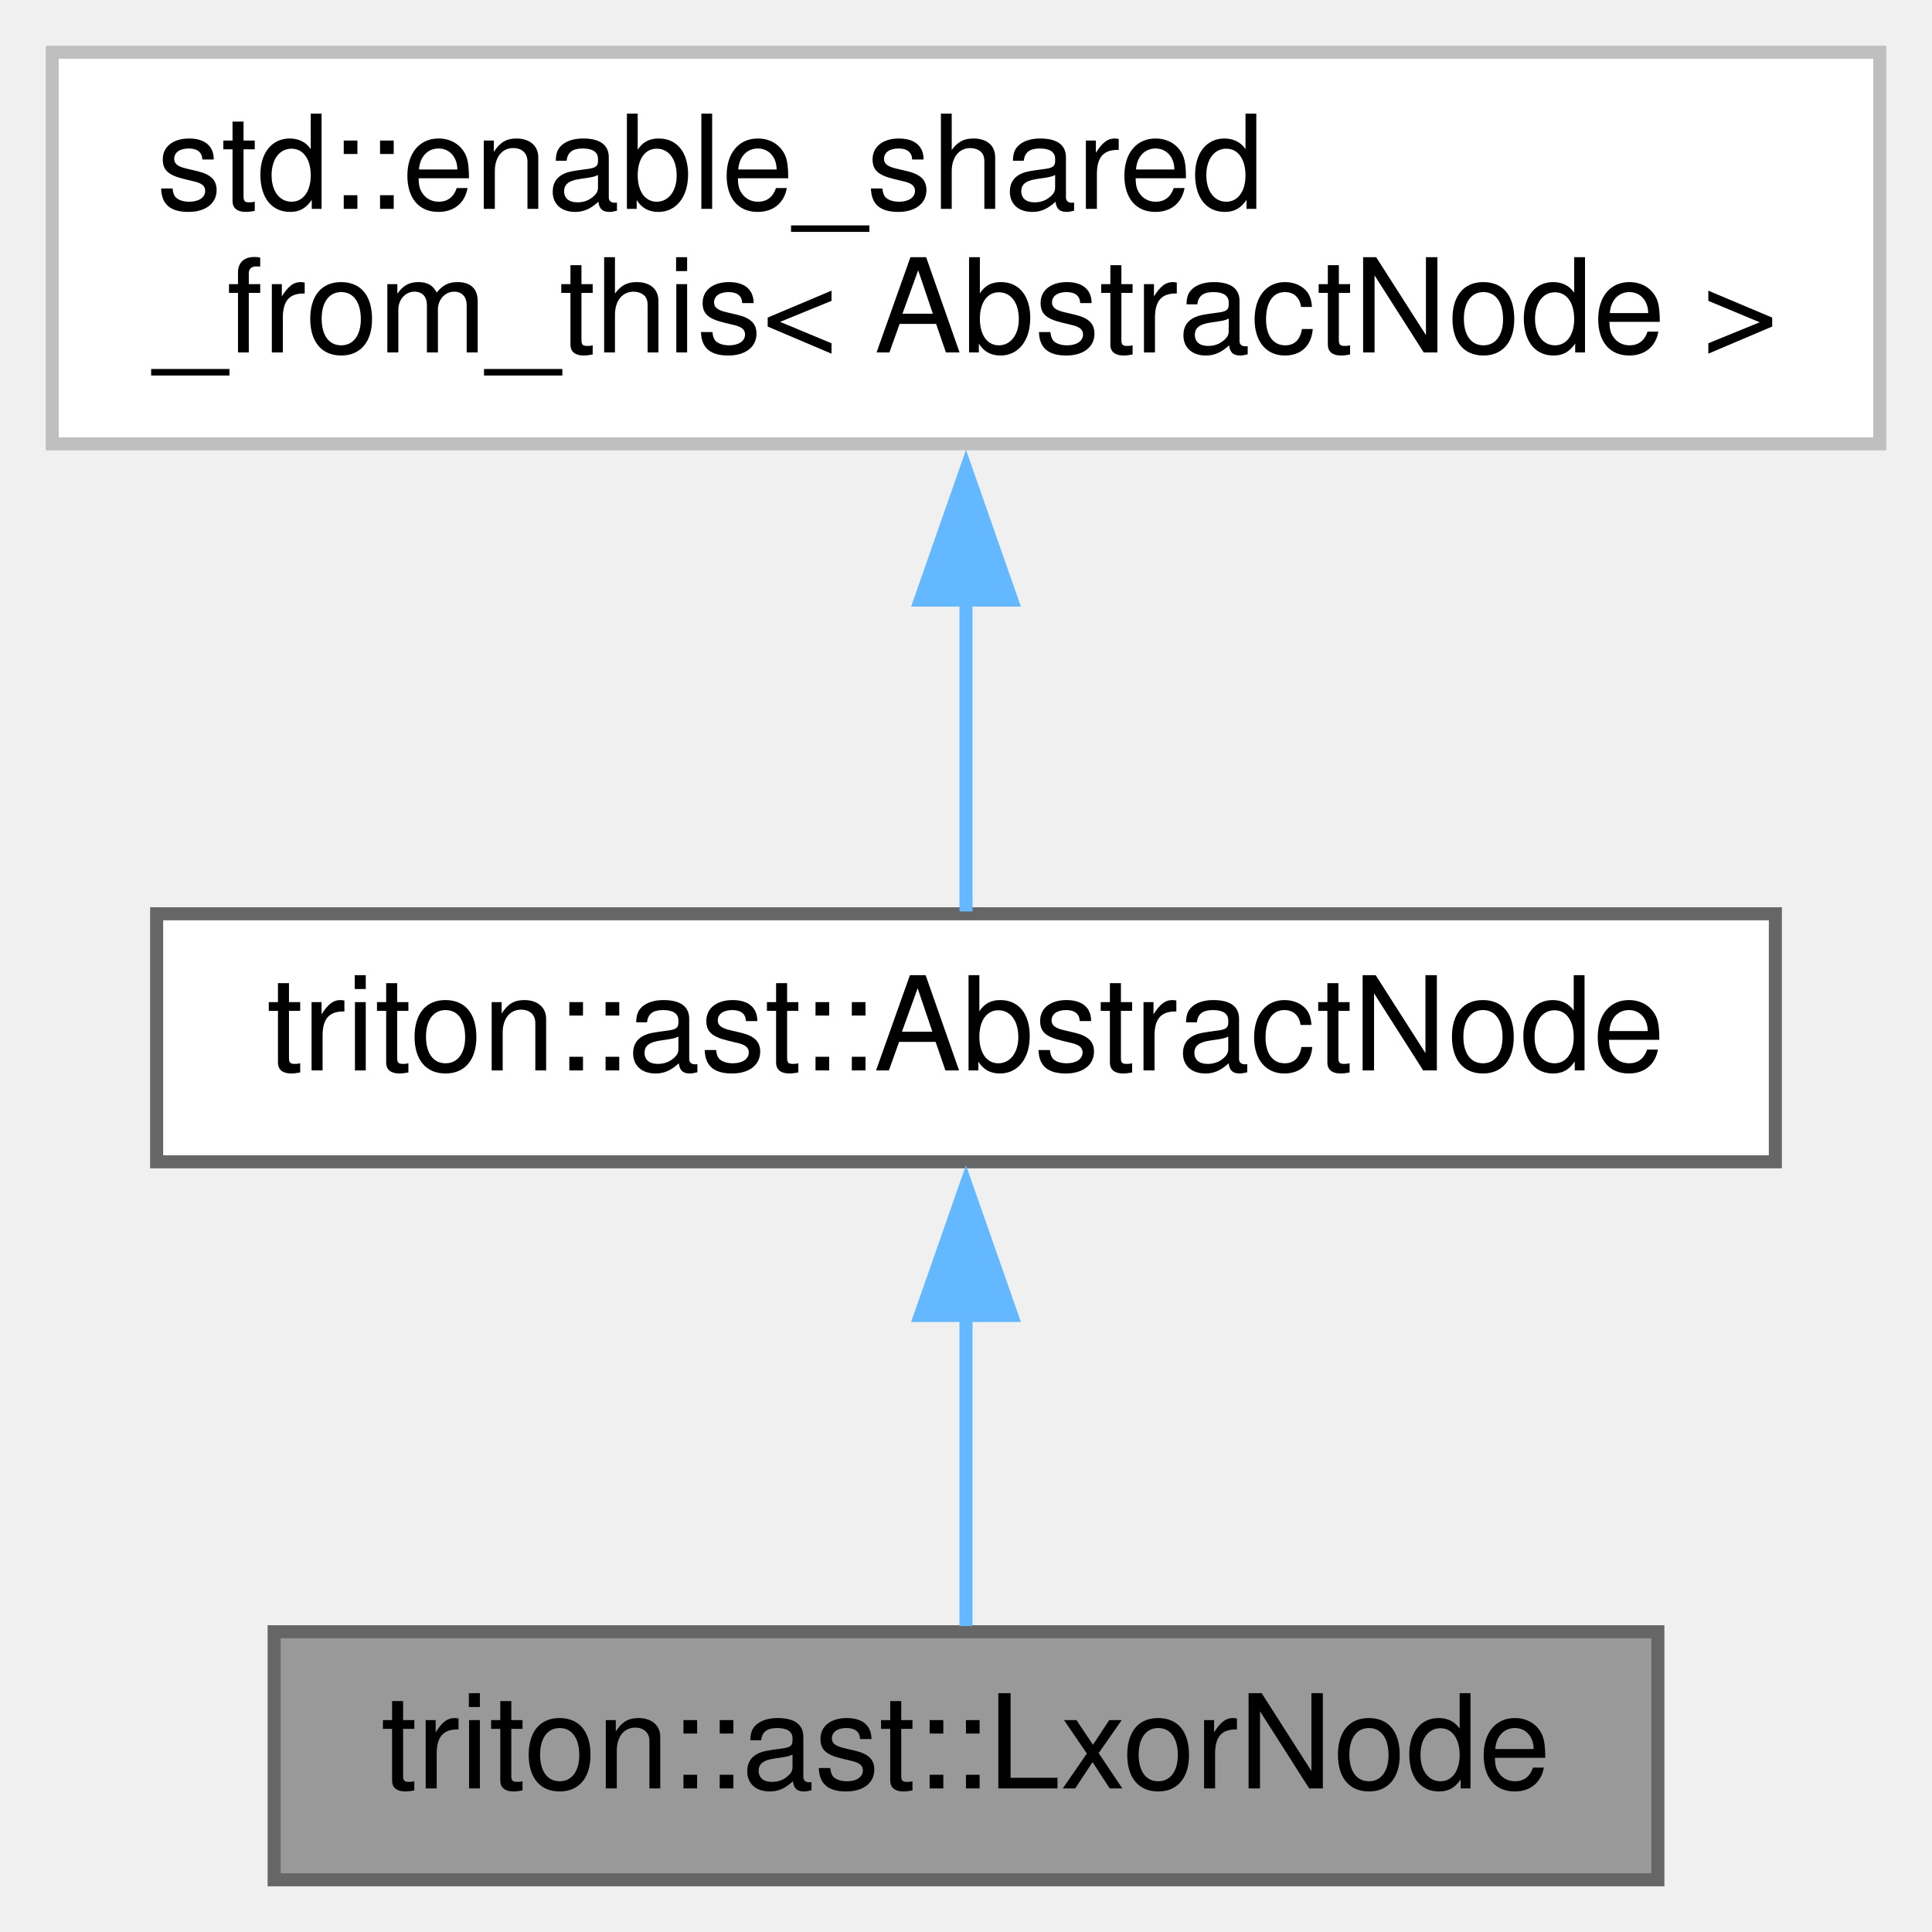
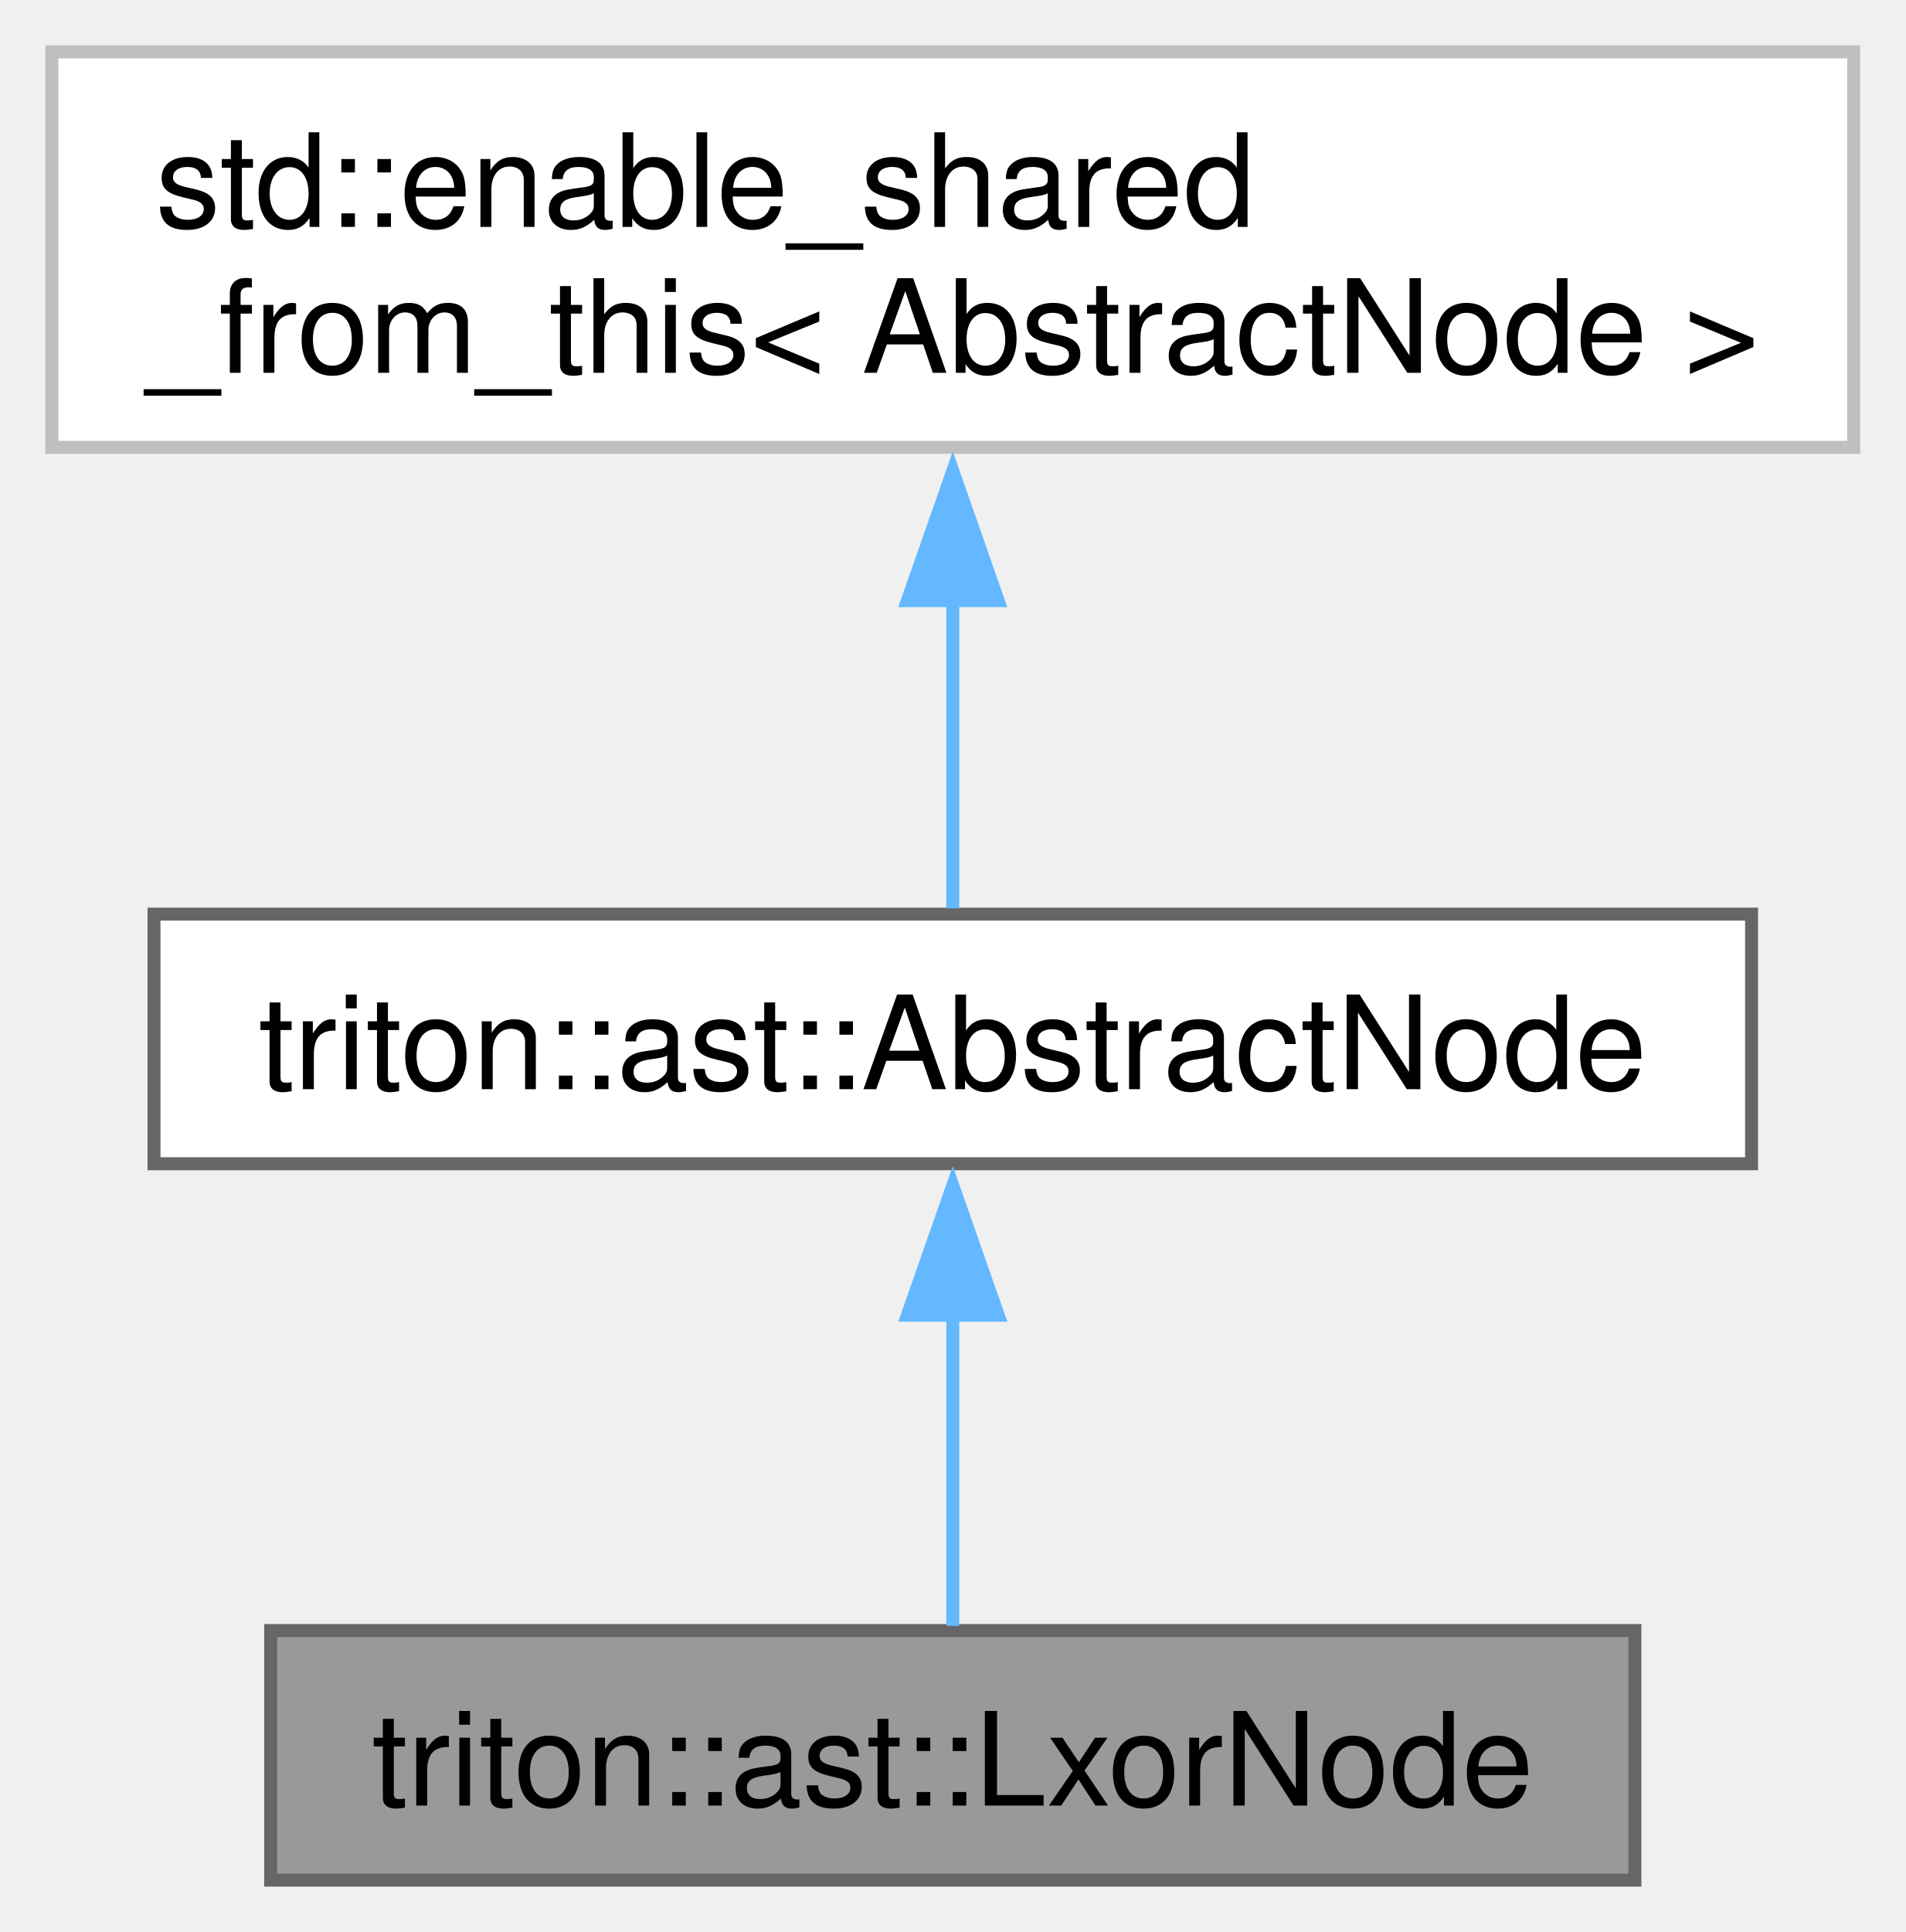
- <svg xmlns="http://www.w3.org/2000/svg" xmlns:xlink="http://www.w3.org/1999/xlink" width="148pt" height="148pt" viewBox="0.00 0.00 148.00 148.00">
-   <g id="graph0" class="graph" transform="scale(1 1) rotate(0) translate(4 144)">
-     <g id="node1" class="node">
-       <g id="a_node1">
+ <svg xmlns="http://www.w3.org/2000/svg" xmlns:xlink="http://www.w3.org/1999/xlink" width="147pt" height="149pt" viewBox="0.00 0.00 147.00 149.00">
+   <g id="graph0" class="graph" transform="scale(1 1) rotate(0) translate(4 145)">
+     <g id="Node000001" class="node">
+       <g id="a_Node000001">
        <a xlink:title="(xor &lt;expr1&gt; &lt;expr2&gt;)">
-           <polygon fill="#999999" stroke="#666666" points="123,-19 17,-19 17,0 123,0 123,-19" />
-           <text text-anchor="middle" x="70" y="-7" font-family="Helvetica,sans-Serif" font-size="10.00">triton::ast::LxorNode</text>
+           <polygon fill="#999999" stroke="#666666" points="122.12,-19.25 16.88,-19.25 16.88,0 122.12,0 122.12,-19.25" />
+           <text text-anchor="middle" x="69.5" y="-5.75" font-family="Helvetica,sans-Serif" font-size="10.00">triton::ast::LxorNode</text>
        </a>
      </g>
    </g>
-     <g id="node2" class="node">
-       <g id="a_node2">
+     <g id="Node000002" class="node">
+       <g id="a_Node000002">
        <a xlink:href="classtriton_1_1ast_1_1AbstractNode.html" target="_top" xlink:title="Abstract node.">
-           <polygon fill="white" stroke="#666666" points="132,-74 8,-74 8,-55 132,-55 132,-74" />
-           <text text-anchor="middle" x="70" y="-62" font-family="Helvetica,sans-Serif" font-size="10.00">triton::ast::AbstractNode</text>
+           <polygon fill="white" stroke="#666666" points="131.12,-74.5 7.88,-74.5 7.88,-55.25 131.12,-55.25 131.12,-74.5" />
+           <text text-anchor="middle" x="69.5" y="-61" font-family="Helvetica,sans-Serif" font-size="10.00">triton::ast::AbstractNode</text>
        </a>
      </g>
    </g>
-     <g id="edge1" class="edge">
-       <path fill="none" stroke="#63b8ff" d="M70,-43.35C70,-35.1 70,-25.97 70,-19.44" />
-       <polygon fill="#63b8ff" stroke="#63b8ff" points="66.5,-43.23 70,-53.23 73.5,-43.23 66.5,-43.23" />
-     </g>
-     <g id="node3" class="node">
-       <g id="a_node3">
+     <g id="edge1_Node000001_Node000002" class="edge">
+       <g id="a_edge1_Node000001_Node000002">
        <a xlink:title=" ">
-           <polygon fill="white" stroke="#bfbfbf" points="140,-140 0,-140 0,-110 140,-110 140,-140" />
-           <text text-anchor="start" x="8" y="-128" font-family="Helvetica,sans-Serif" font-size="10.00">std::enable_shared</text>
-           <text text-anchor="middle" x="70" y="-117" font-family="Helvetica,sans-Serif" font-size="10.00">_from_this&lt; AbstractNode &gt;</text>
+           <path fill="none" stroke="#63b8ff" d="M69.5,-43.63C69.5,-35.34 69.5,-26.17 69.5,-19.61" />
+           <polygon fill="#63b8ff" stroke="#63b8ff" points="66,-43.57 69.5,-53.57 73,-43.57 66,-43.57" />
        </a>
      </g>
    </g>
-     <g id="edge2" class="edge">
-       <path fill="none" stroke="#63b8ff" d="M70,-98.3C70,-89.65 70,-80.58 70,-74.18" />
-       <polygon fill="#63b8ff" stroke="#63b8ff" points="66.5,-98.03 70,-108.03 73.5,-98.03 66.5,-98.03" />
+     <g id="Node000003" class="node">
+       <g id="a_Node000003">
+         <a xlink:title=" ">
+           <polygon fill="white" stroke="#bfbfbf" points="139,-141 0,-141 0,-110.5 139,-110.5 139,-141" />
+           <text text-anchor="start" x="8" y="-127.5" font-family="Helvetica,sans-Serif" font-size="10.00">std::enable_shared</text>
+           <text text-anchor="middle" x="69.5" y="-116.25" font-family="Helvetica,sans-Serif" font-size="10.00">_from_this&lt; AbstractNode &gt;</text>
+         </a>
+       </g>
+     </g>
+     <g id="edge2_Node000002_Node000003" class="edge">
+       <g id="a_edge2_Node000002_Node000003">
+         <a xlink:title=" ">
+           <path fill="none" stroke="#63b8ff" d="M69.5,-98.73C69.5,-90.23 69.5,-81.34 69.5,-74.95" />
+           <polygon fill="#63b8ff" stroke="#63b8ff" points="66,-98.68 69.5,-108.68 73,-98.68 66,-98.68" />
+         </a>
+       </g>
    </g>
  </g>
</svg>
